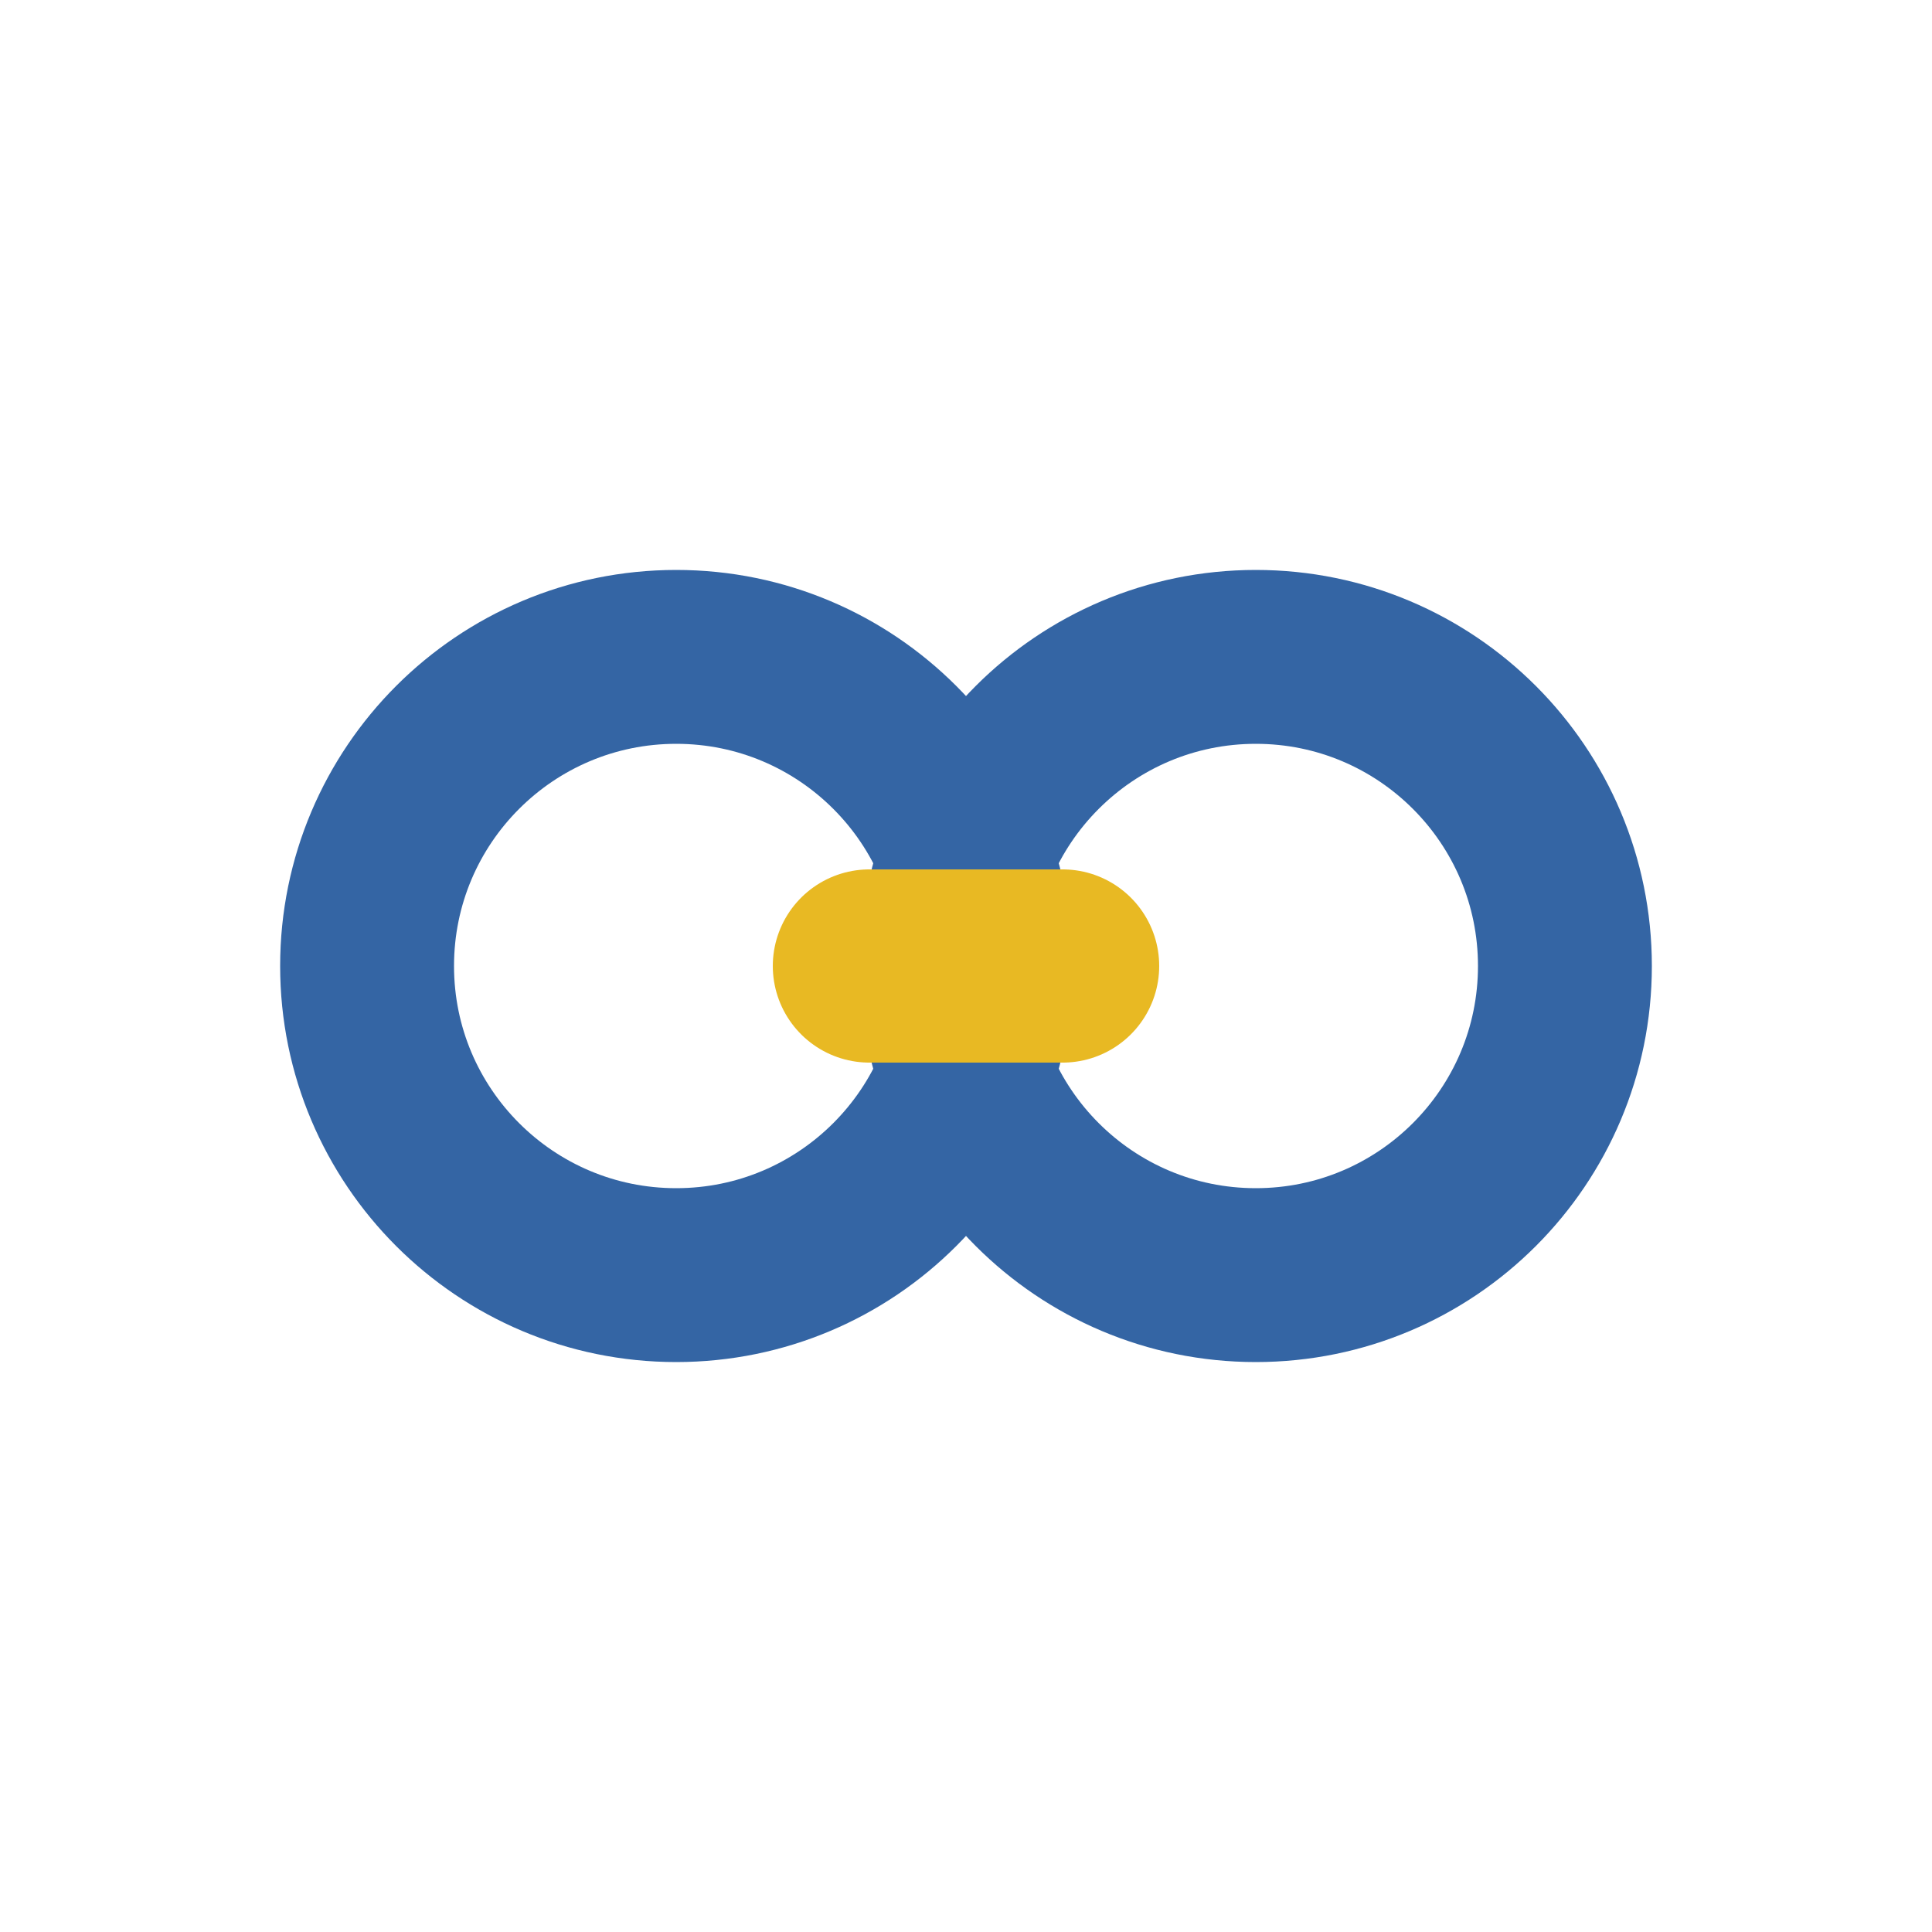
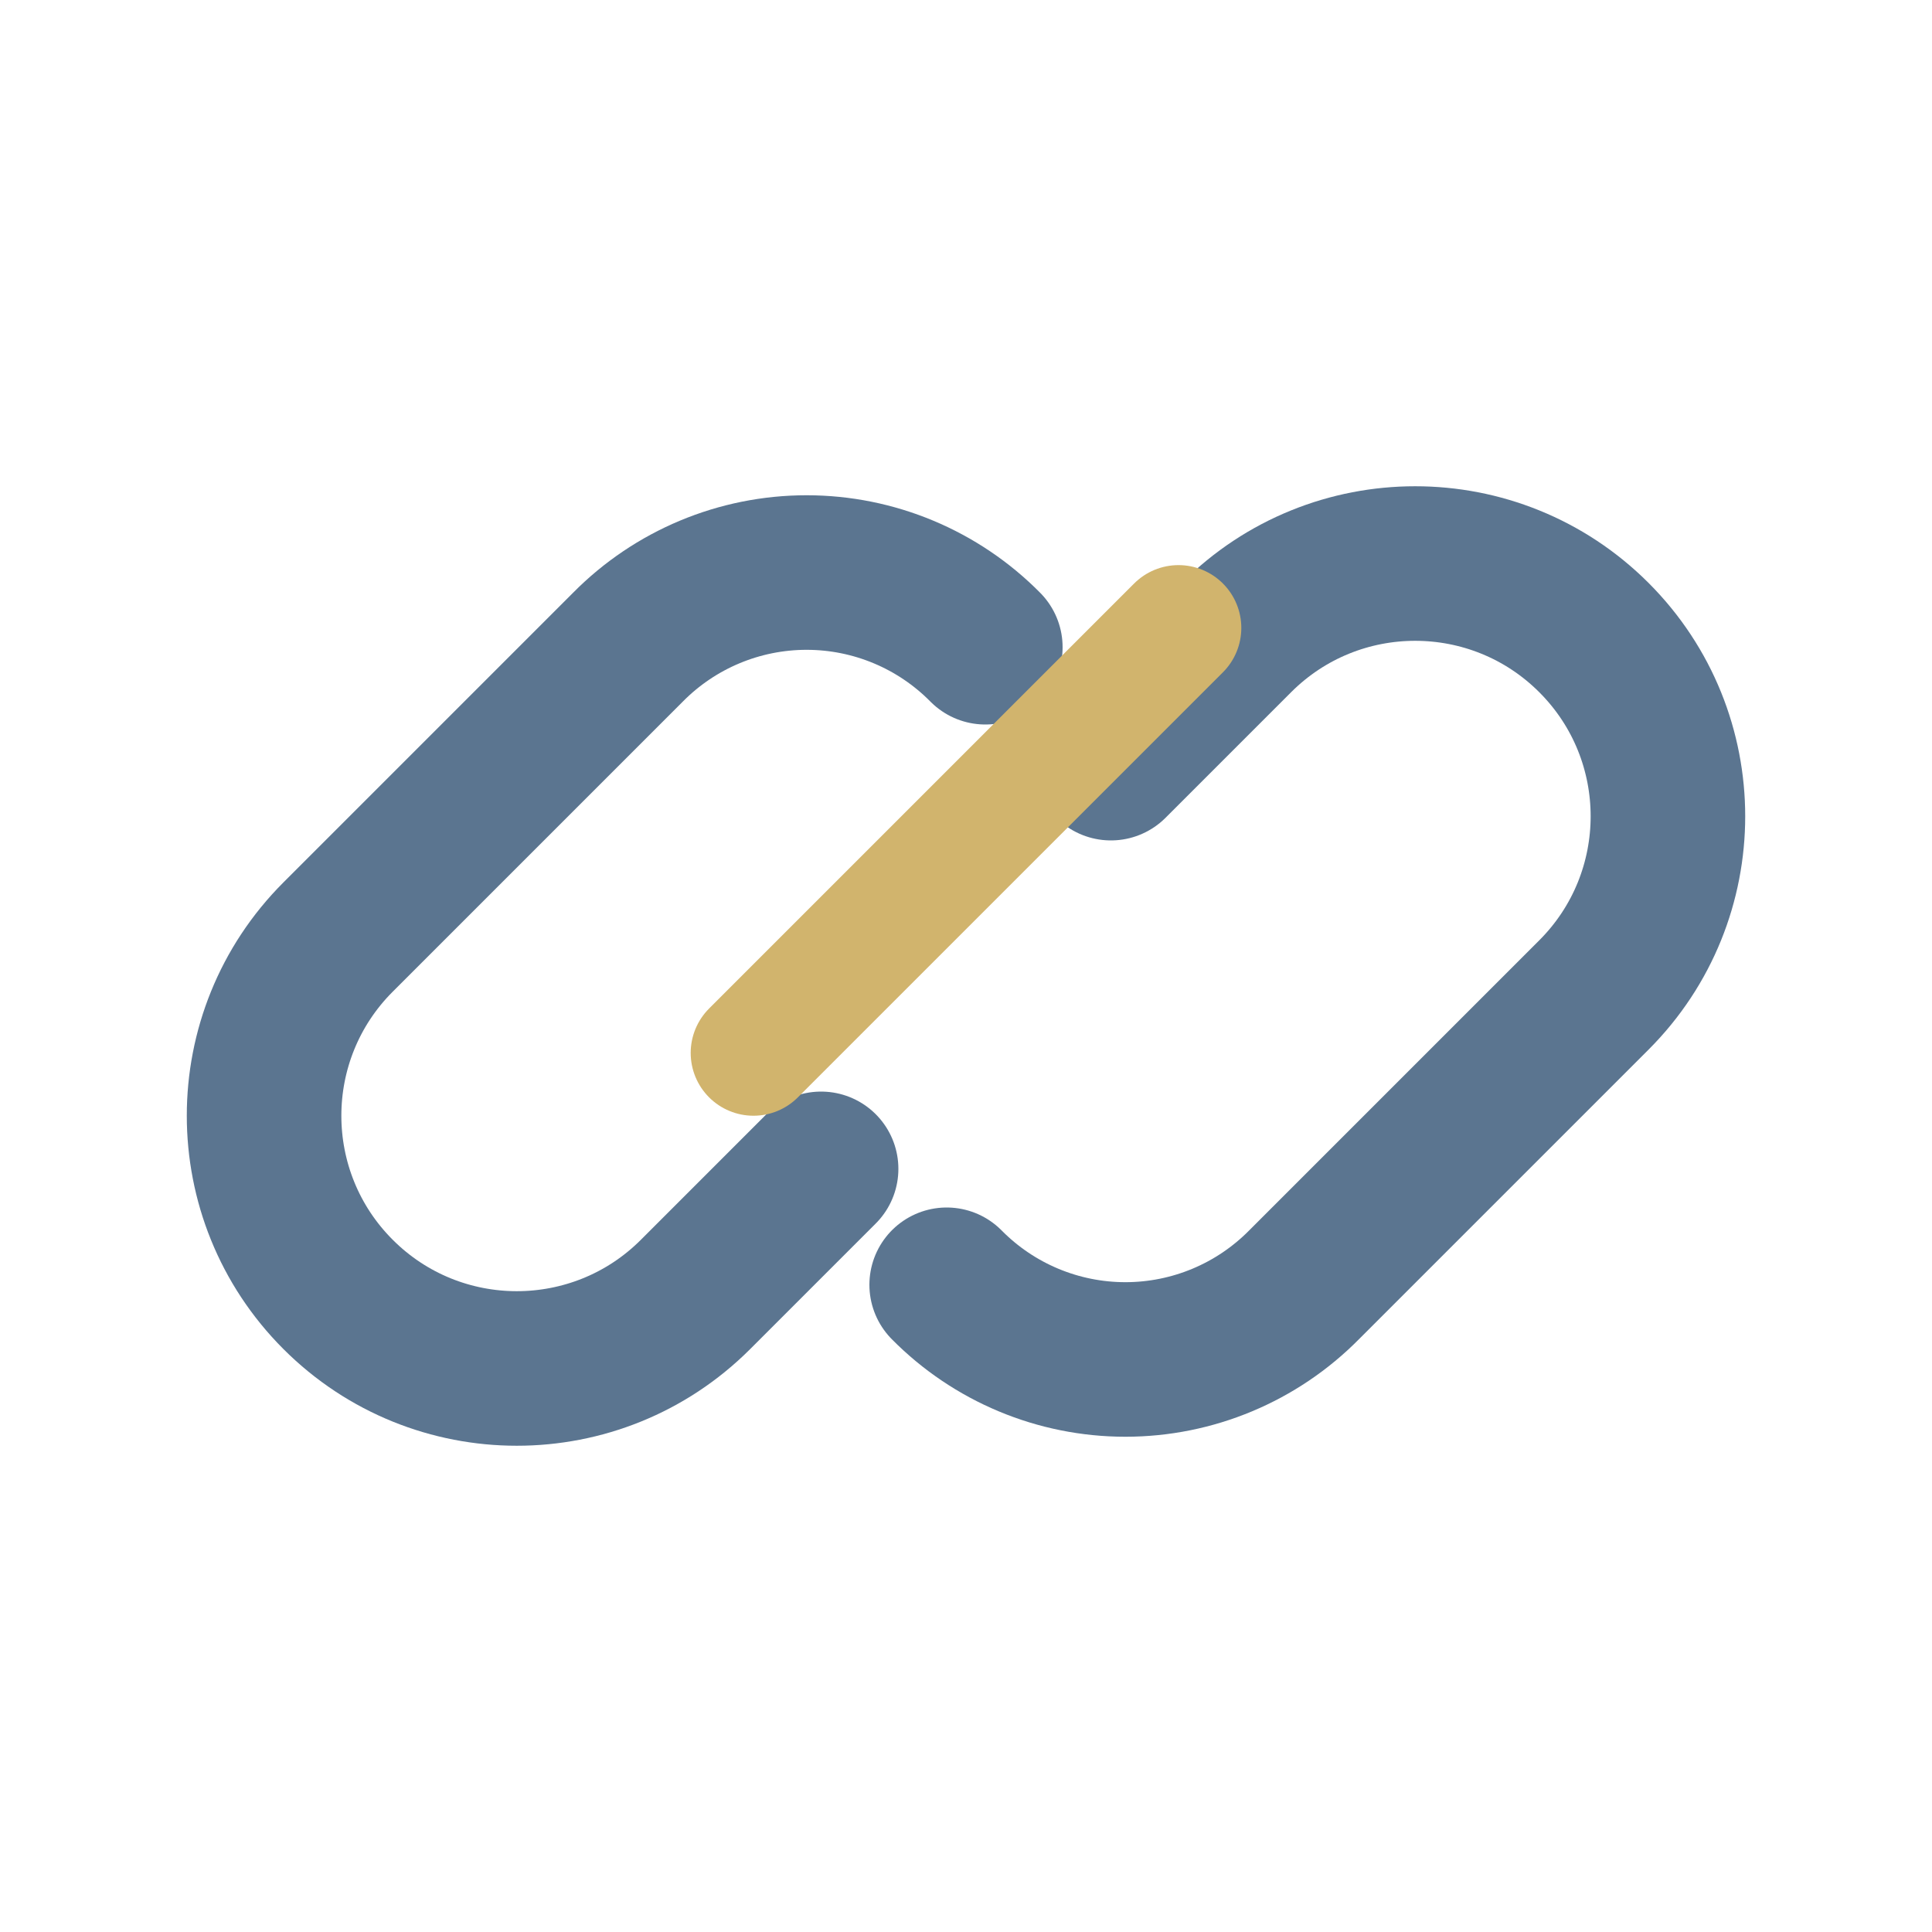
<svg xmlns="http://www.w3.org/2000/svg" width="20" height="20" viewBox="0 0 20 20">
-   <circle cx="7" cy="10" r="3.2" fill="none" stroke="#3465A4" stroke-width="1.8" />
-   <circle cx="13" cy="10" r="3.2" fill="none" stroke="#3465A4" stroke-width="1.8" />
-   <line x1="9" y1="10" x2="11" y2="10" stroke="#E8B923" stroke-width="2" stroke-linecap="round" />
+   <defs>
+     <linearGradient id="paper" x1="0" y1="0" x2="0" y2="1">
+       <stop stop-color="#fffdf8" />
+       <stop offset=".5" stop-color="#f1ecdf" />
+       <stop offset="1" stop-color="#ddd5c5" />
+     </linearGradient>
+     <linearGradient id="paperBlue" x1="0" y1="0" x2="0" y2="1">
+       <stop stop-color="#f9fbfc" />
+       <stop offset=".5" stop-color="#e4ebef" />
+       <stop offset="1" stop-color="#c7d2d8" />
+     </linearGradient>
+     <linearGradient id="paperGreen" x1="0" y1="0" x2="0" y2="1">
+       <stop stop-color="#f8f9f1" />
+       <stop offset="1" stop-color="#d9dfc9" />
+     </linearGradient>
+     <linearGradient id="paperRose" x1="0" y1="0" x2="0" y2="1">
+       <stop stop-color="#fbf5f1" />
+       <stop offset="1" stop-color="#e4cfc4" />
+     </linearGradient>
+     <linearGradient id="gold" x1="0" y1="0" x2="0" y2="1">
+       <stop stop-color="#f3dfa2" />
+       <stop offset=".48" stop-color="#d9b76b" />
+       <stop offset="1" stop-color="#af8748" />
+     </linearGradient>
+     <linearGradient id="blue" x1="0" y1="0" x2="0" y2="1">
+       <stop stop-color="#a9c0d2" />
+       <stop offset=".45" stop-color="#6f91ac" />
+       <stop offset="1" stop-color="#486b86" />
+     </linearGradient>
+     <linearGradient id="green" x1="0" y1="0" x2="0" y2="1">
+       <stop stop-color="#c6d2a4" />
+       <stop offset="1" stop-color="#839868" />
+     </linearGradient>
+     <linearGradient id="red" x1="0" y1="0" x2="0" y2="1">
+       <stop stop-color="#d9a092" />
+       <stop offset="1" stop-color="#a45d50" />
+     </linearGradient>
+     <linearGradient id="metal" x1="0" y1="0" x2="0" y2="1">
+       <stop stop-color="#f5f6f2" />
+       <stop offset=".45" stop-color="#c8d0cf" />
+       <stop offset="1" stop-color="#8b9695" />
+     </linearGradient>
+   </defs>
+   <style>
+     .border{stroke:#505957;stroke-width:.75;stroke-linejoin:round}
+     .paper{fill:url(#paper)}.paperBlue{fill:url(#paperBlue)}.paperGreen{fill:url(#paperGreen)}.paperRose{fill:url(#paperRose)}
+     .gold{fill:url(#gold)}.blue{fill:url(#blue)}.green{fill:url(#green)}.red{fill:url(#red)}.metal{fill:url(#metal)}
+     .detail{fill:none;stroke:#59615f;stroke-width:.75;stroke-linecap:round;stroke-linejoin:round}
+     .hi{fill:none;stroke:#fffdf3;stroke-width:.7;stroke-linecap:round;stroke-linejoin:round;opacity:.82}
+   </style>
+   <path d="M8.5 12.1 7.2 13.4a2.6 2.6 0 0 1-3.7-3.7l3-3a2.6 2.6 0 0 1 3.7 0" fill="none" stroke="#5b7590" stroke-width="1.6" stroke-linecap="round" />
+   <path d="m11.5 7.9 1.3-1.3a2.6 2.6 0 0 1 3.7 3.7l-3 3a2.6 2.6 0 0 1-3.7 0" fill="none" stroke="#5b7590" stroke-width="1.6" stroke-linecap="round" />
+   <path d="m7.8 10.9 4.4-4.4" stroke="#d1b46d" stroke-width="1.3" stroke-linecap="round" />
</svg>
